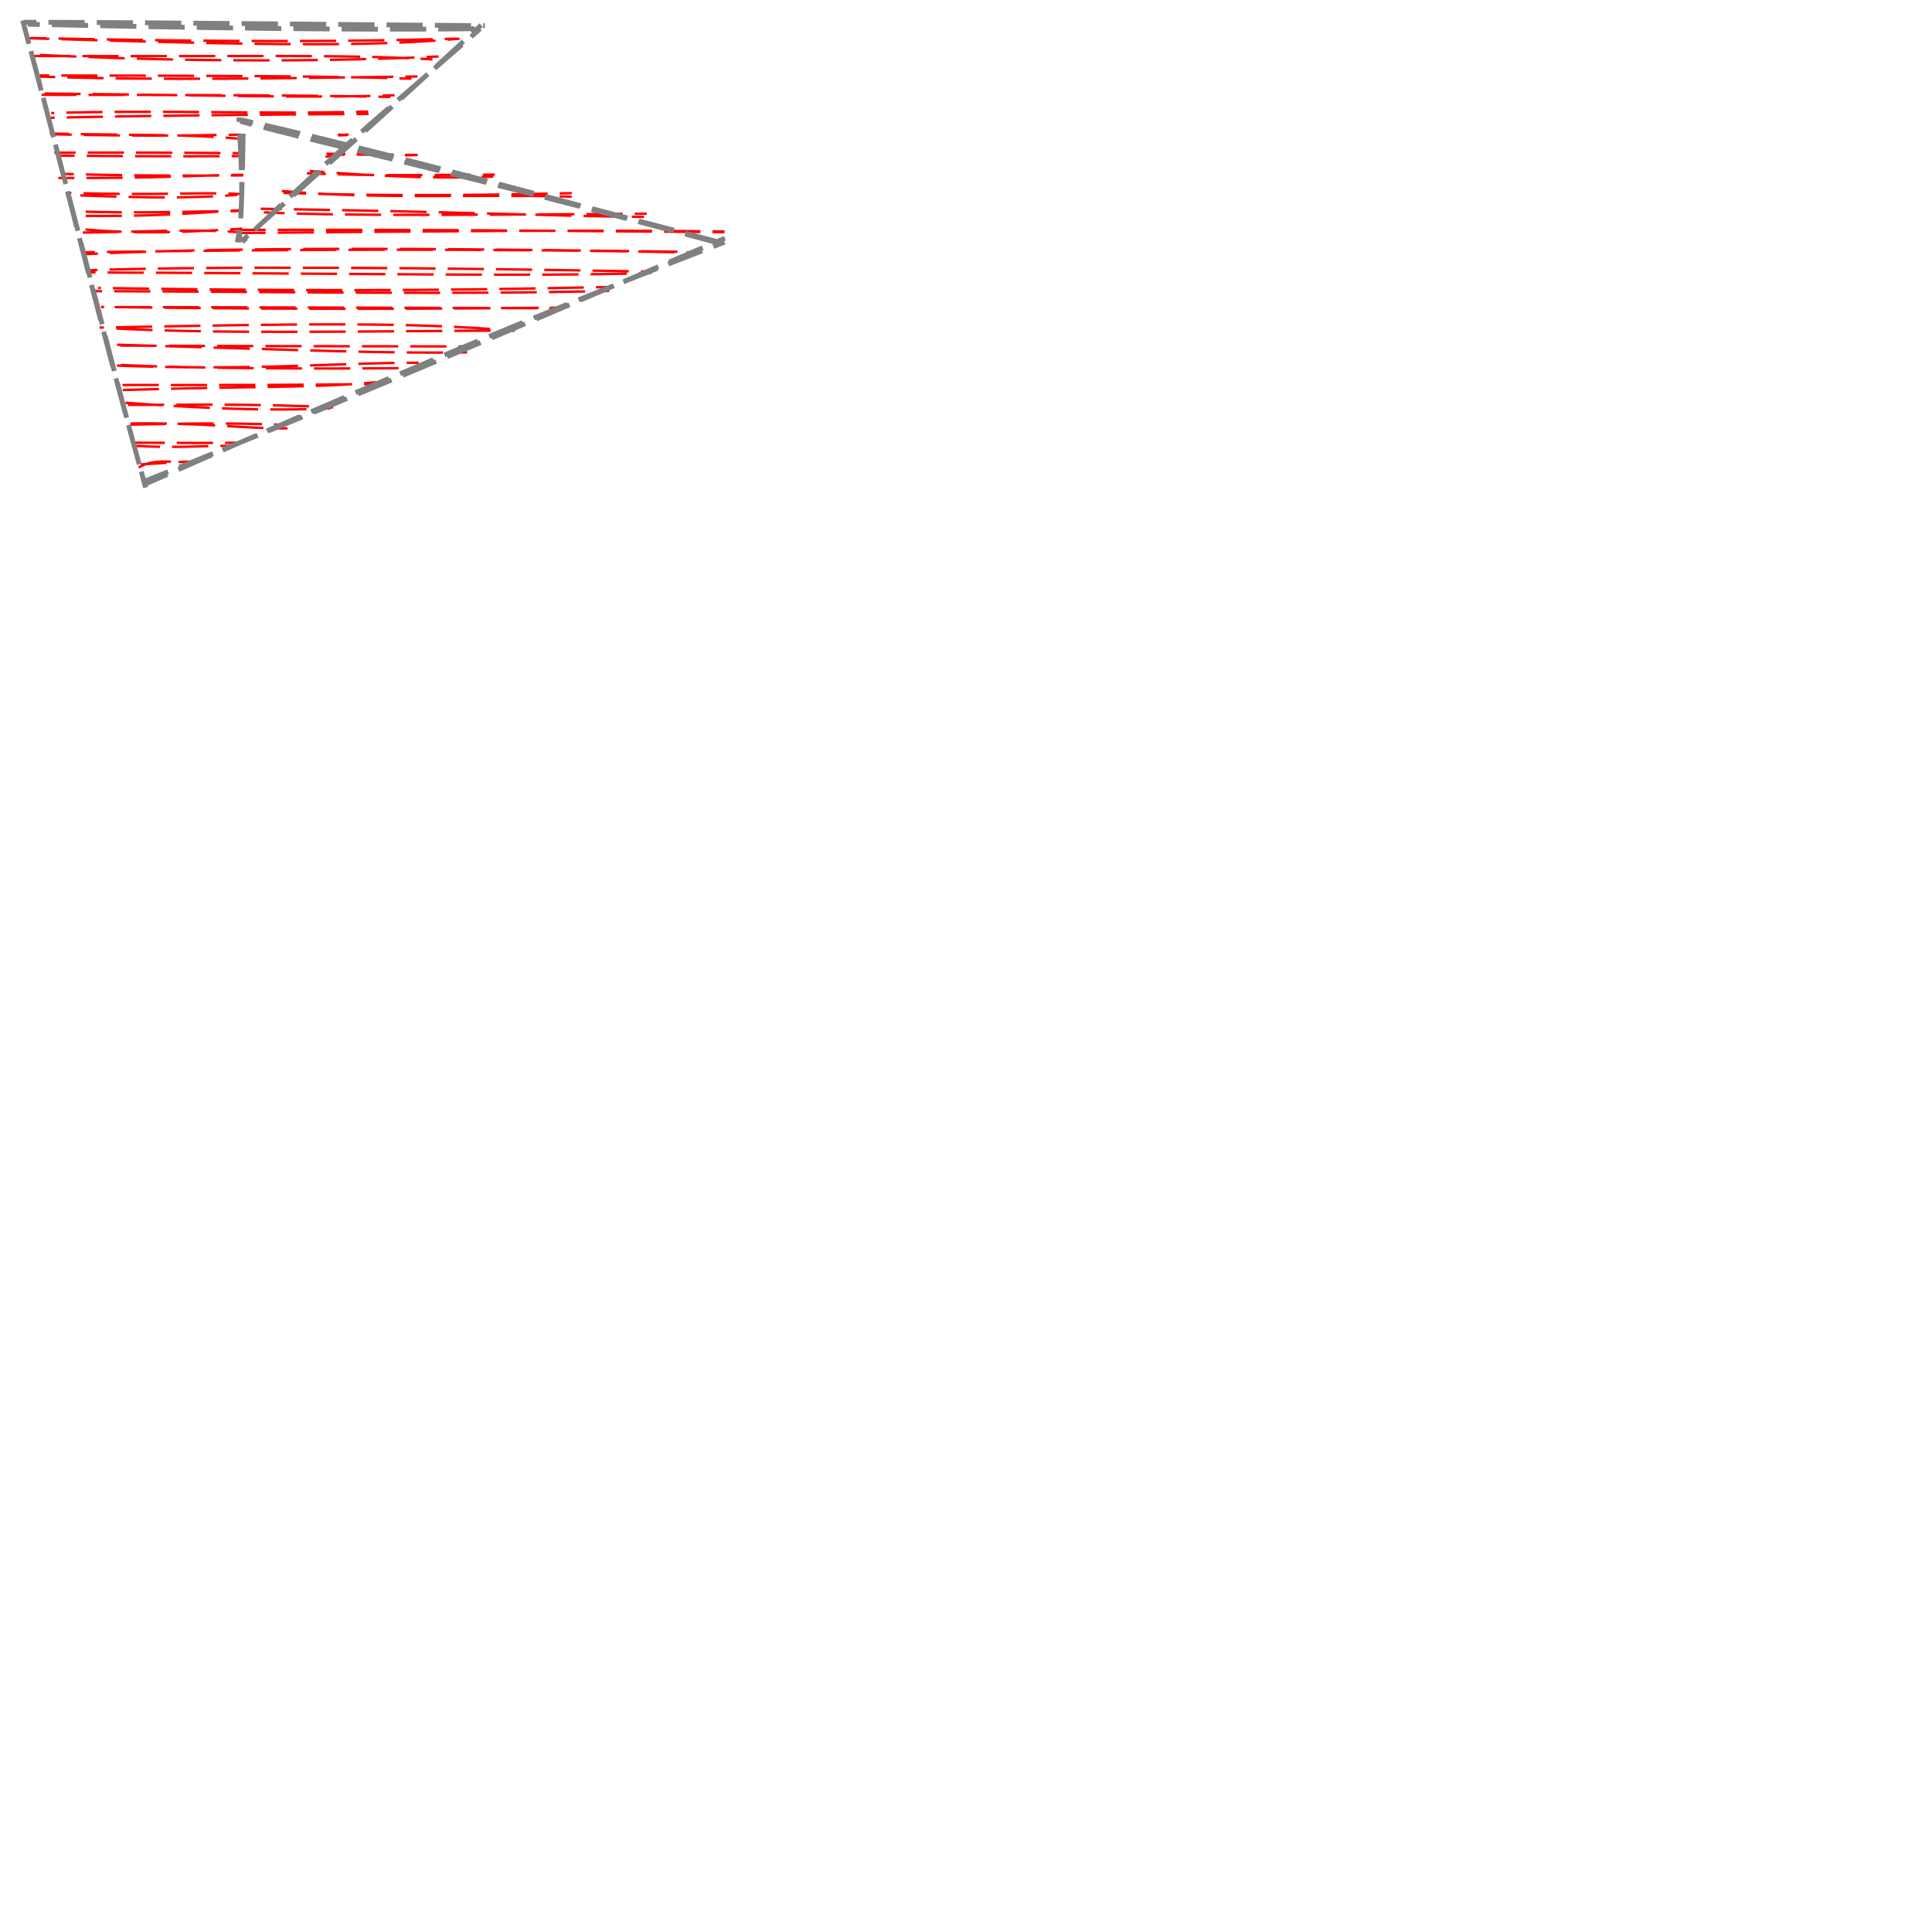
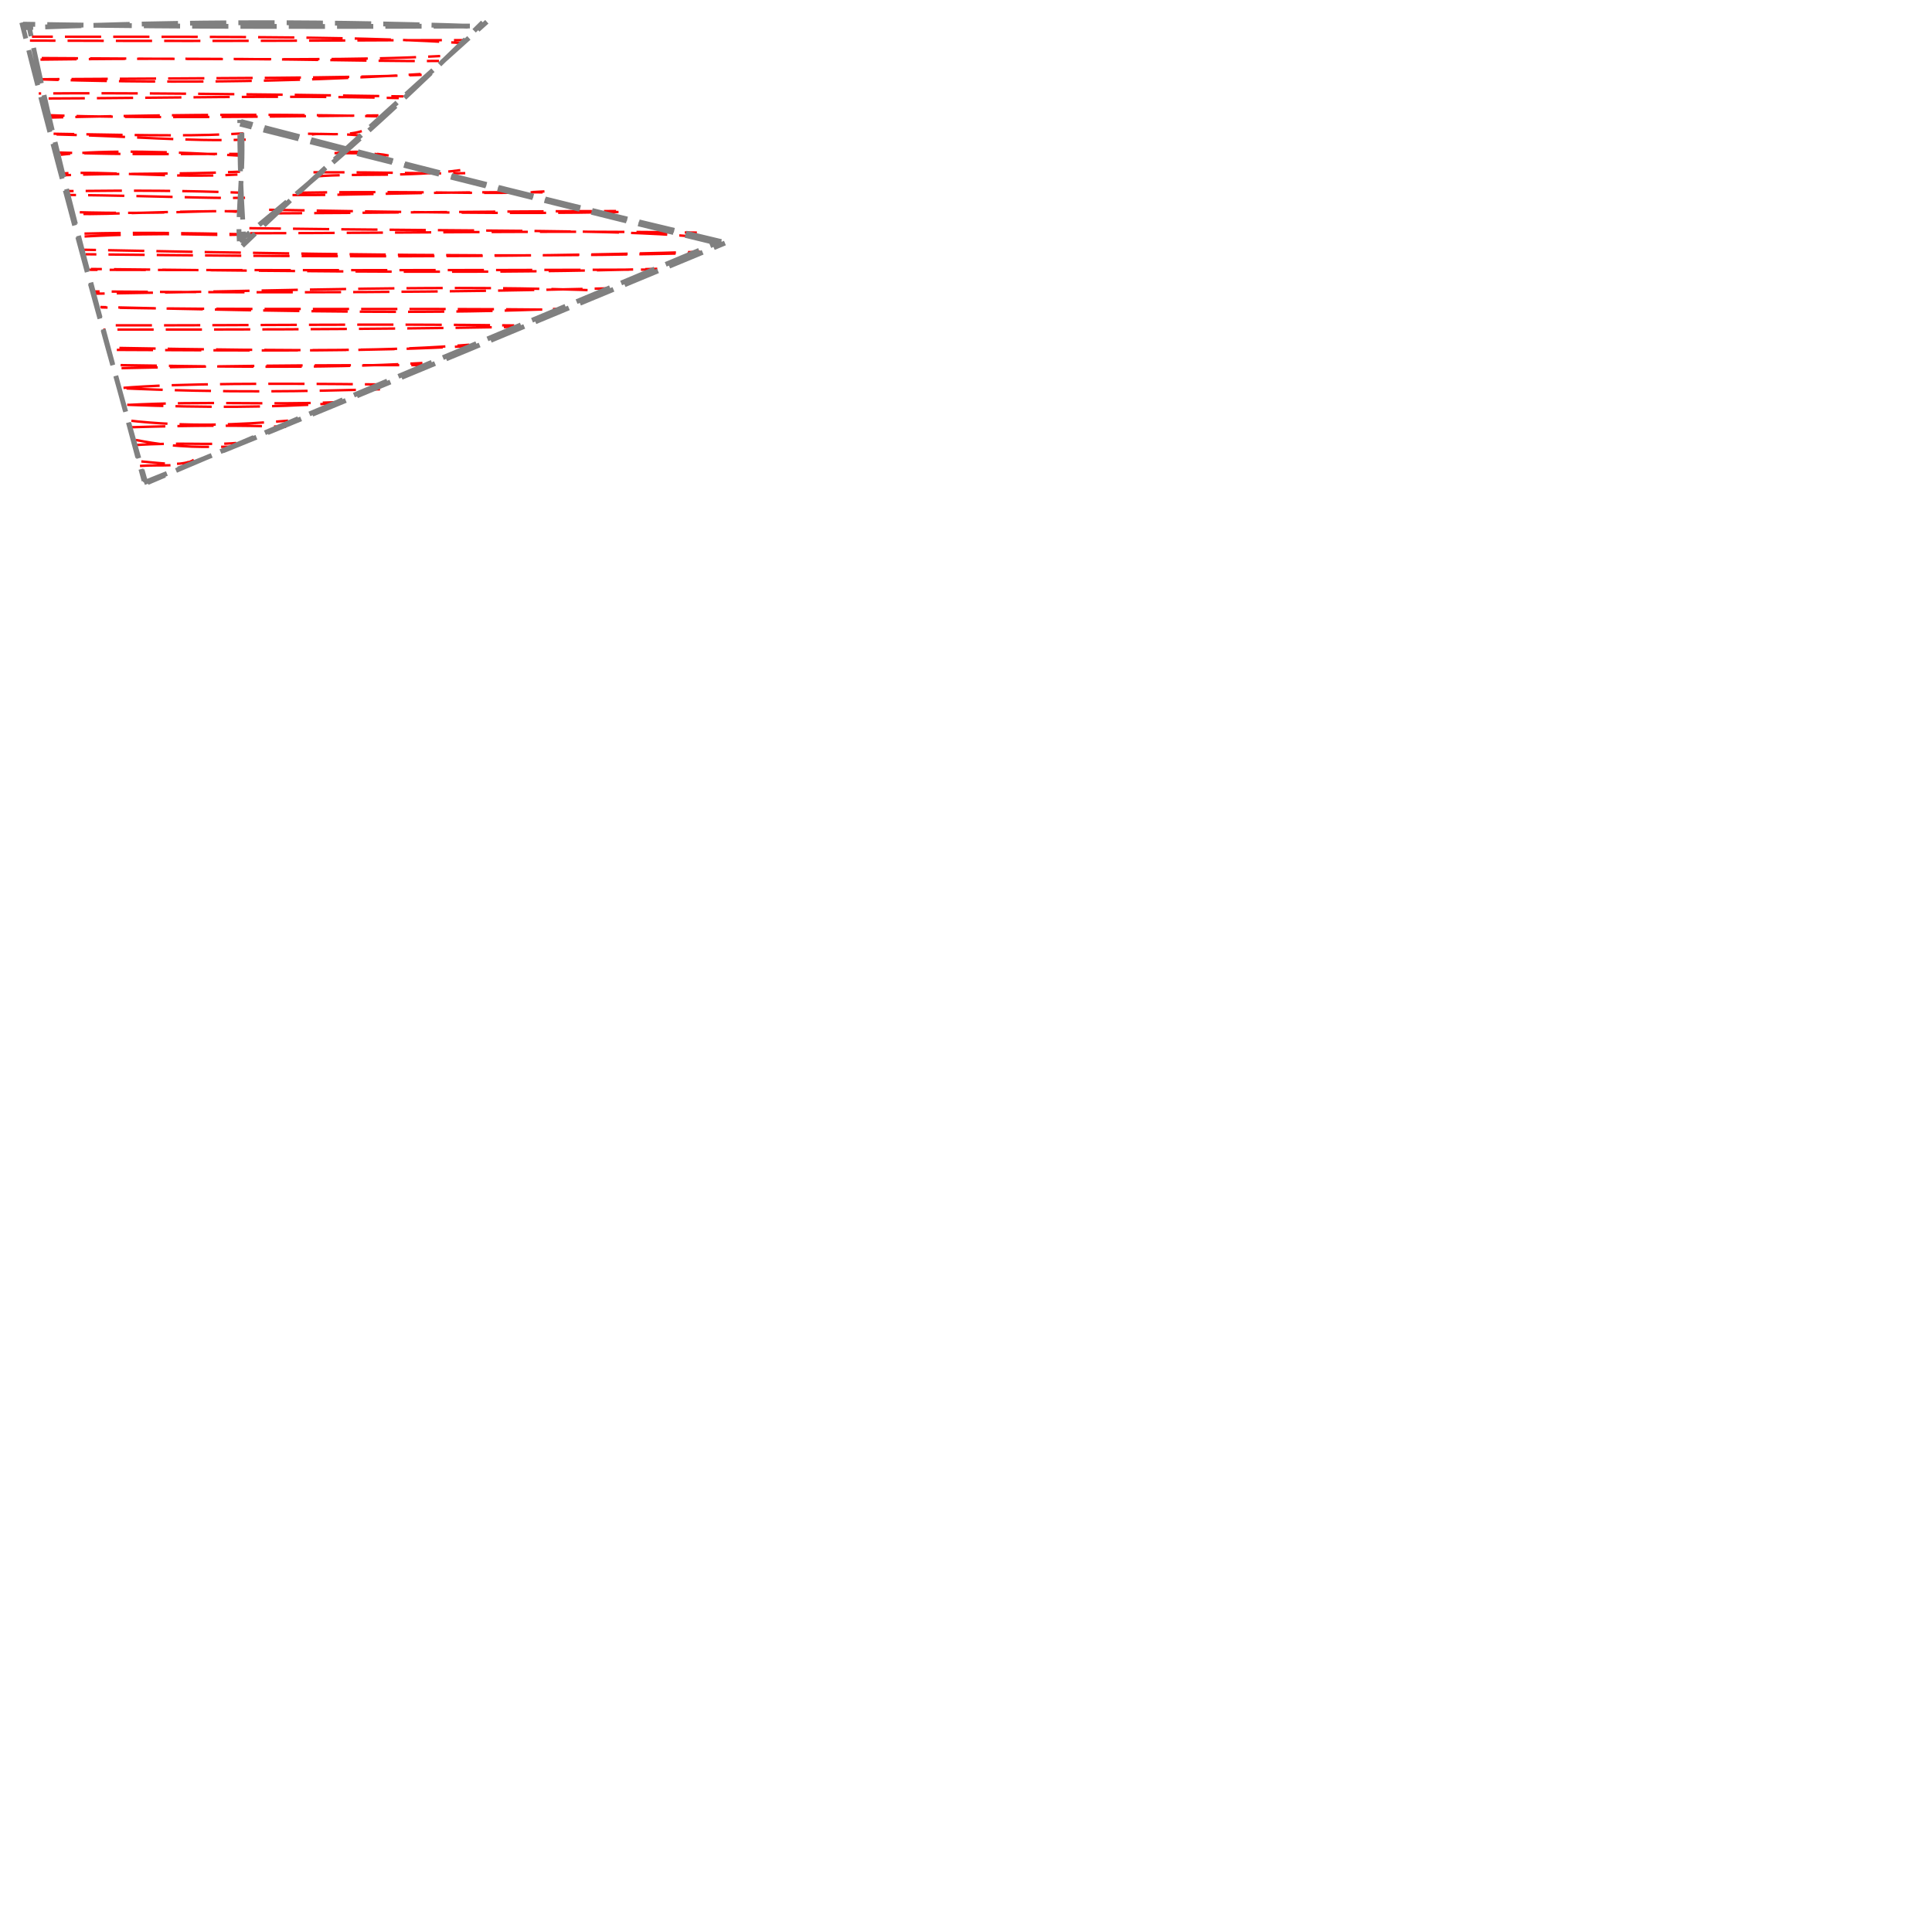
<svg xmlns="http://www.w3.org/2000/svg" width="800" height="800">
  <g>
-     <path d="M60 200 C60 200, 60 200, 60 200 M60 200 C60 200, 60 200, 60 200 M80.767 191.729 C70.25 191.143, 63.128 190.028, 57.428 193.59 M78.934 191.161 C74.485 191.159, 67.971 191.828, 58.332 192.278 M96.262 184.638 C86.61 184.474, 72.268 185.609, 56.244 184.627 M98.221 183.309 C88.285 183.465, 78.005 183.418, 55.3 183.311 M119.046 177.376 C102.306 177.645, 84.872 174.859, 52.027 175.363 M118.506 175.946 C94.983 174.935, 70.954 175.438, 53.976 175.824 M136.884 169.064 C109.968 170.321, 83.959 169.078, 50.447 166.676 M137.964 168.687 C104.318 166.989, 72.644 167.728, 51.151 167.655 M155.757 158.241 C131.093 160.719, 107.966 159.741, 48.955 161.544 M155.731 159.011 C117.912 159.539, 80.554 159.438, 49.086 159.404 M173.371 150.218 C139.073 150.104, 105.908 153.69, 45.346 151.274 M175.032 152.375 C128.968 152.816, 82.049 152.663, 47.773 151.037 M193.427 145.893 C159.802 146.431, 128.665 145.032, 45.379 142.65 M194.865 143.461 C145.764 143.321, 98.031 143.383, 44.205 143.071 M212.937 136.99 C170.149 133.286, 126.154 134.024, 41.205 135.656 M213.158 136.875 C151.642 137.036, 89.479 138.509, 43.251 135.764 M232.443 127.64 C157.555 127.469, 79.534 127.141, 41.979 127.162 M233.108 127.383 C182.637 127.806, 131.268 128.335, 41.888 127.095 M251.744 118.857 C205.995 119.723, 156.059 121.045, 40.682 119.236 M252.274 120.464 C189.148 122.02, 126.474 120.844, 38.232 120.544 M269.55 113.088 C216.607 114.509, 161.276 113.293, 36.109 112.808 M270.353 112.491 C181.817 110.831, 91.457 110.094, 37.527 111.866 M290.497 104.374 C197.491 103.143, 106.709 101.787, 35.331 105.234 M289.275 104.615 C206.073 102.872, 122.277 103.176, 35.399 104.446 M300.009 95.841 C239.52 95.116, 177.015 95.825, 98.77 96.477 M299.998 96.128 C243.34 95.773, 184.778 94.971, 99.274 95.195 M100.331 94.698 C80.164 95.863, 60.228 97.272, 33.147 94.846 M99.272 96.151 C79.21 94.699, 56.883 96.08, 32.205 96.323 M266.635 89.821 C228.707 89.496, 193.61 87.726, 107.942 86.441 M267.824 88.491 C206.754 88.824, 143.35 89.63, 109.299 87.929 M100.397 86.981 C81.198 88.131, 61.96 89.935, 30.45 89.298 M100.447 87.352 C77.881 87.527, 57.963 88.422, 31.588 87.551 M236.707 81.433 C197.173 80.306, 155.5 82.652, 116.688 79.059 M236.759 79.985 C200.991 80.729, 164.373 81.402, 117.344 79.874 M98.205 80.691 C74.493 82.505, 53.43 81.612, 27.498 80.721 M99.548 80.345 C83.017 79.439, 66.26 81.016, 28.673 79.886 M204.308 73.128 C175.194 74.401, 145.767 72.055, 128.288 70.839 M204.918 72.282 C181.869 72.387, 158.08 73.017, 127.071 71.774 M100.765 72.406 C83.899 72.376, 67.53 73.931, 24.169 73.693 M100.579 72.645 C77.583 72.759, 53.693 72.838, 25.29 71.971 M172.649 64.209 C156.847 64.784, 141.904 62.885, 134.788 64.993 M172.994 64.167 C162.5 64.147, 152.275 63.63, 135.148 63.67 M101.302 63.453 C76.616 63.231, 55.066 63.095, 22.496 63.227 M100.914 64.623 C72.705 64.83, 46.378 64.633, 24.45 64.438 M144.362 55.703 C142.606 55.716, 141.753 56.081, 139.935 55.636 M143.838 55.956 C142.66 55.91, 141.391 56.074, 140.071 56.082 M98.419 57.392 C78.379 55.547, 55.334 56.062, 20.635 55.297 M99.67 55.76 C82.58 55.912, 66.41 56.634, 21.097 55.596 M152.445 46.197 C107.728 47.41, 66.544 45.403, 21.23 46.817 M152.616 47.173 C110.461 47.46, 68.169 47.713, 20.291 48.784 M163.376 39.426 C128.101 40.716, 92.694 39.456, 17.755 38.712 M161.673 40.133 C121.767 39.375, 79.745 39.306, 17.212 39.271 M172.855 31.671 C117.447 32.354, 67.679 33.421, 16.116 31.708 M170.37 32.577 C130.826 31.359, 91.59 31.432, 16.436 31.24 M181.586 23.394 C117.343 26.432, 51.548 24.589, 12.26 22.541 M179.1 24.586 C140.899 22.385, 101.115 23.52, 14.049 23.174 M190.305 16.03 C154.354 19.132, 117.607 19.06, 11.303 15.817 M189.184 15.991 C146.216 17.174, 102.2 17.595, 12.8 15.741" stroke="red" stroke-width="1" fill="none" stroke-dasharray="15 5" stroke-dashoffset="10" />
-     <path d="M11.497 10.033 C77.532 11.477, 146.24 12.594, 199.18 11.879 M10.066 9.191 C80.143 9.373, 151.435 10.321, 200.791 10.63 M198.817 11.949 C169.177 37.897, 139.133 62.573, 100.298 100.192 M199.257 10.397 C161.084 45.654, 122.75 79.884, 100.506 99.425 M98.232 100.341 C101.151 86.681, 99.996 70.646, 98.931 48.621 M99.051 100.324 C99.849 88.66, 100.478 76.076, 100.76 49.131 M99.483 50.242 C139.794 60.997, 179.094 68.866, 300.382 101.362 M99.853 49.646 C148.861 60.448, 197.697 74.019, 300.133 100.869 M300.157 98.643 C235.836 126.08, 174.945 152.87, 59.239 199.543 M300.029 100.279 C226.113 128.777, 153.989 159.079, 59.583 200.696 M60.284 201.922 C47.233 154.873, 36.043 108.757, 9.412 8.479 M59.847 200.084 C40.763 132.23, 24.537 63.797, 10.024 10.942" stroke="grey" stroke-width="2" fill="none" stroke-dasharray="15 5" stroke-dashoffset="10" />
+     <path d="M60 200 C60 200, 60 200, 60 200 M60 200 C60 200, 60 200, 60 200 M80.245 190.422 C74.69 193.659, 67.08 192.293, 57.962 192.937 M78.212 191.263 C73.356 192.734, 68.721 191.979, 58.519 191.069 M96.559 184.978 C85.517 184.946, 75.071 185.838, 56.291 182.198 M97.836 183.438 C86.829 184.402, 74.552 183.031, 55.327 184.347 M119.289 174.194 C99.121 175.847, 77.705 176.948, 52.543 174.045 M118.451 176.758 C99.894 176.026, 79.195 176.155, 54.498 176.908 M138.638 166.56 C110.147 167.751, 86.569 165.944, 51.926 167.715 M137.625 167.056 C112.373 168.696, 86.647 168.906, 51.992 167.592 M157.359 161.206 C126.492 161.975, 95.924 162.852, 47.772 160.65 M156.094 159.175 C115.843 158.754, 74.152 158.603, 49.905 160.701 M174.907 150.311 C130.865 152.837, 85.331 151.649, 45.221 151.126 M175.311 151.203 C145.706 151.246, 117.426 151.007, 47.804 152.489 M194.385 142.744 C162.352 145.275, 130.91 145.579, 45.237 144.009 M193.343 143.335 C155.348 145.521, 115.823 145.216, 45.203 144.867 M212.922 134.757 C157.08 133.991, 100.849 134.832, 44.169 134.715 M213.621 135.356 C147.21 136.544, 81.659 136.488, 42.784 136.469 M234.542 128.274 C162.503 127.476, 92.795 128.505, 41.959 127.298 M233.949 127.772 C181.814 129.994, 131.376 129.259, 41.575 127.132 M253.296 120.499 C185.977 117.664, 121.169 120.388, 39.062 121.615 M251.227 119.406 C186.234 121.079, 120.146 121.365, 38.445 120.677 M272.166 111.301 C204.864 113.333, 140.906 112.469, 37.64 111.378 M270.398 111.636 C187.908 111.957, 105.508 111.917, 37.102 111.723 M289.882 104.251 C207.67 106.827, 126.325 106.296, 35.48 105.282 M289.732 104.777 C237.992 106.013, 187.097 106.516, 34.888 103.421 M286.262 97.854 C250.803 95.01, 213.407 95.971, 103.259 94.493 M288.557 96.31 C230.898 95.463, 174.769 96.425, 103.375 96.59 M99.996 97.127 C85.147 97.776, 73.268 95.874, 33.727 97.978 M99.978 96.983 C78.398 96.551, 58.293 96.104, 33.453 96.759 M256.119 87.784 C212.763 88.704, 168.964 87.822, 111.431 86.866 M255.099 87.392 C201.337 87.502, 146.731 88.248, 112.753 88.346 M98.022 87.678 C86.892 86.707, 71.085 88.948, 29.63 87.818 M99.53 87.464 C72.613 87.198, 46.044 88.914, 31.297 88.593 M225.446 79.26 C201.151 80.804, 180.894 78.875, 122.911 79.805 M224.695 79.646 C182.828 79.215, 143.401 80.962, 121.121 80.774 M101.466 81.9 C85.426 82.21, 69.414 81.202, 28.061 80.707 M100.46 79.82 C78.024 78.903, 54.641 78.812, 27.767 79.129 M190.591 70.453 C168.655 73.405, 147.704 71.658, 130.949 73.037 M192.646 71.709 C177.394 72.093, 163.256 71.204, 129.792 71.351 M98.33 72.279 C70.903 73.847, 43.245 70.665, 25.408 71.838 M99.391 71.089 C74.668 72.271, 48.689 71.662, 26.411 72.56 M159.765 65.315 C153.91 62.494, 146.738 62.448, 138.707 63.443 M160.926 64.407 C155.5 63.241, 149.305 63.549, 138.505 63.389 M99.037 64.431 C72.719 62.861, 43.788 61.888, 25.088 64.083 M99.877 63.728 C77.843 63.634, 55.892 64.272, 23.412 63.119 M149.807 54.3 C142.029 56.653, 132.907 54.822, 129.139 55.74 M148.706 56.071 C142.624 55.407, 137.026 55.651, 127.532 55.38 M101.749 57.819 C77.029 58.645, 55.951 56.422, 23.414 55.672 M100.74 55.234 C82.533 56.375, 65.599 56.16, 22.185 55.388 M156.172 48.164 C103.653 46.858, 54.858 47.85, 18.912 48.725 M156.701 47.78 C108.806 48.267, 58.947 49.112, 20.544 47.715 M167.031 39.918 C105.695 38.953, 49.309 38.377, 16.041 38.718 M165.117 40.619 C115.785 39.371, 66.145 40.652, 17.624 40.79 M174.184 30.664 C118.41 34.237, 62.867 34.426, 14.235 32.782 M174.605 31.002 C138.057 32.4, 101.608 32.25, 15.05 32.817 M181.759 25.239 C147.868 25.59, 109.462 23.5, 13.467 24.716 M182.273 23.215 C149.14 24.988, 113.744 24.645, 14.033 24.024 M191.833 17.861 C152.217 15.228, 107.315 15.183, 13.234 15.202 M192.976 16.634 C153.948 16.533, 114.528 17.225, 12.402 16.81" stroke="red" stroke-width="1" fill="none" stroke-dasharray="15 5" stroke-dashoffset="10" />
+     <path d="M8.73 11.504 C64.339 9.392, 119.519 8.29, 199.113 11.034 M9.573 10.009 C54.544 10.775, 99.561 11.267, 199.889 10.76 M201.589 9.017 C163.665 42.948, 124.867 78.104, 100.331 101.811 M199.89 9.255 C173.052 35.851, 145.671 61.976, 99.095 99.825 M99.087 99.894 C98.29 84.848, 101.106 73.033, 99.967 50.286 M100.983 100.906 C100.62 89.315, 99.263 78.486, 99.279 49.631 M99.391 51.377 C175.411 70.533, 246.559 88.514, 299.292 101.237 M99.791 50.301 C153.205 64.138, 206.998 78.267, 299.138 100.142 M298.708 99.806 C244.087 122.794, 187.399 146.065, 61.086 199.836 M300.182 100.642 C208.678 138.574, 118.738 176.356, 59.642 199.861 M59.642 199.082 C43.057 136.559, 25.326 75.362, 11.709 9.428 M60.184 199.369 C39.129 125.335, 18.968 49.417, 9.019 9.327" stroke="grey" stroke-width="2" fill="none" stroke-dasharray="15 5" stroke-dashoffset="10" />
  </g>
</svg>
